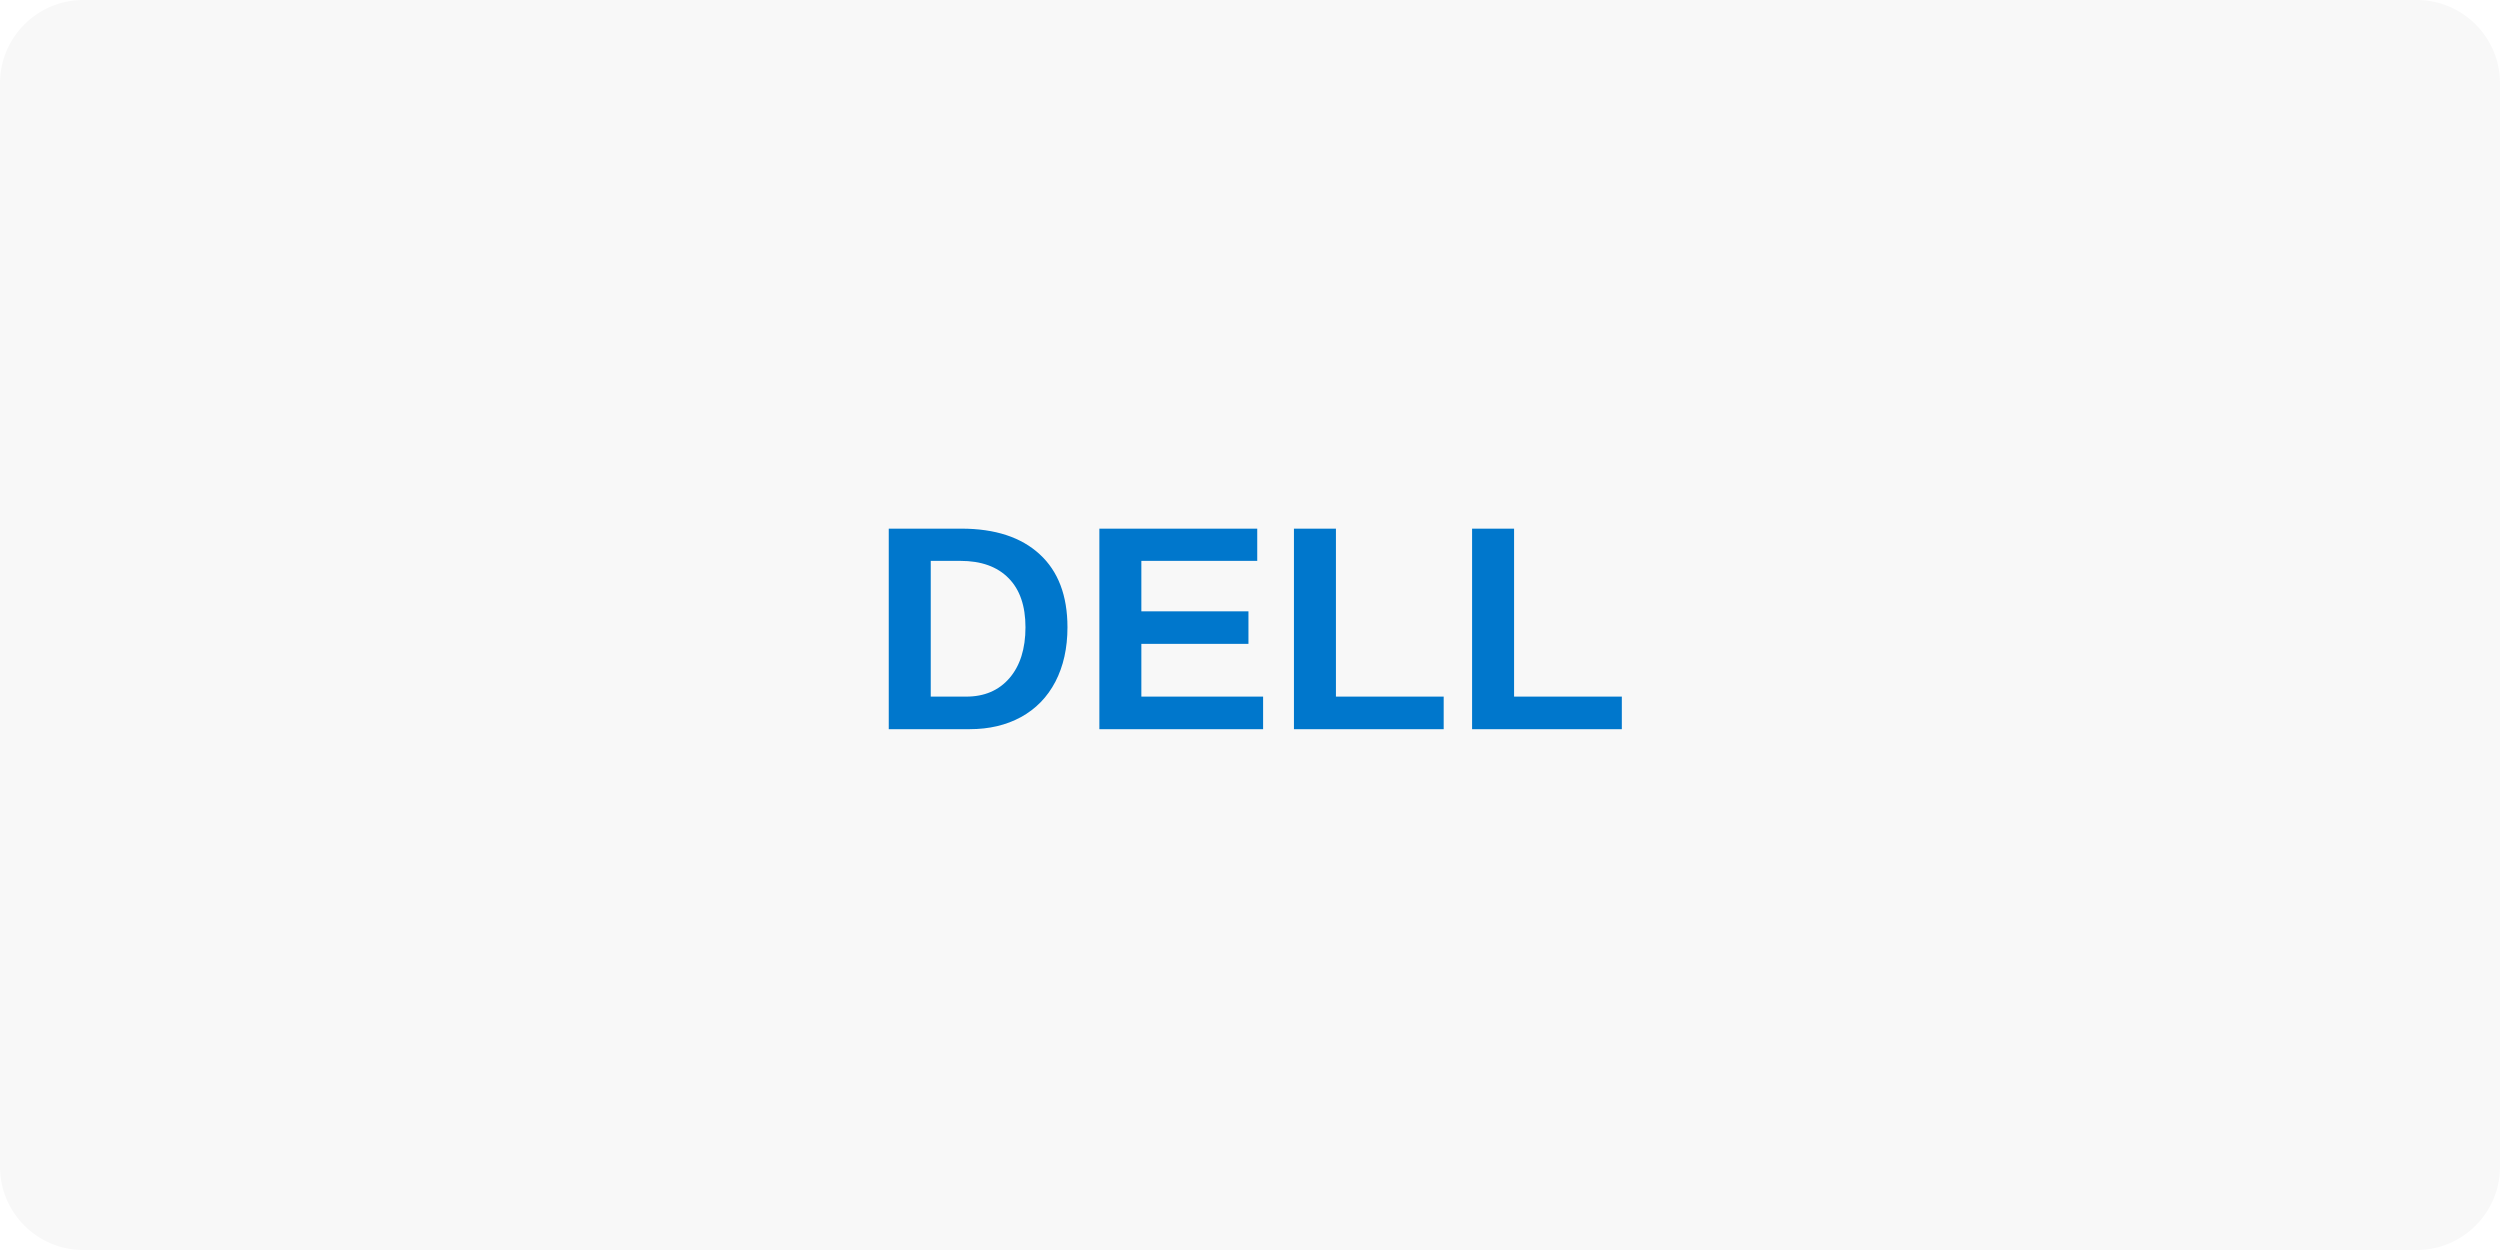
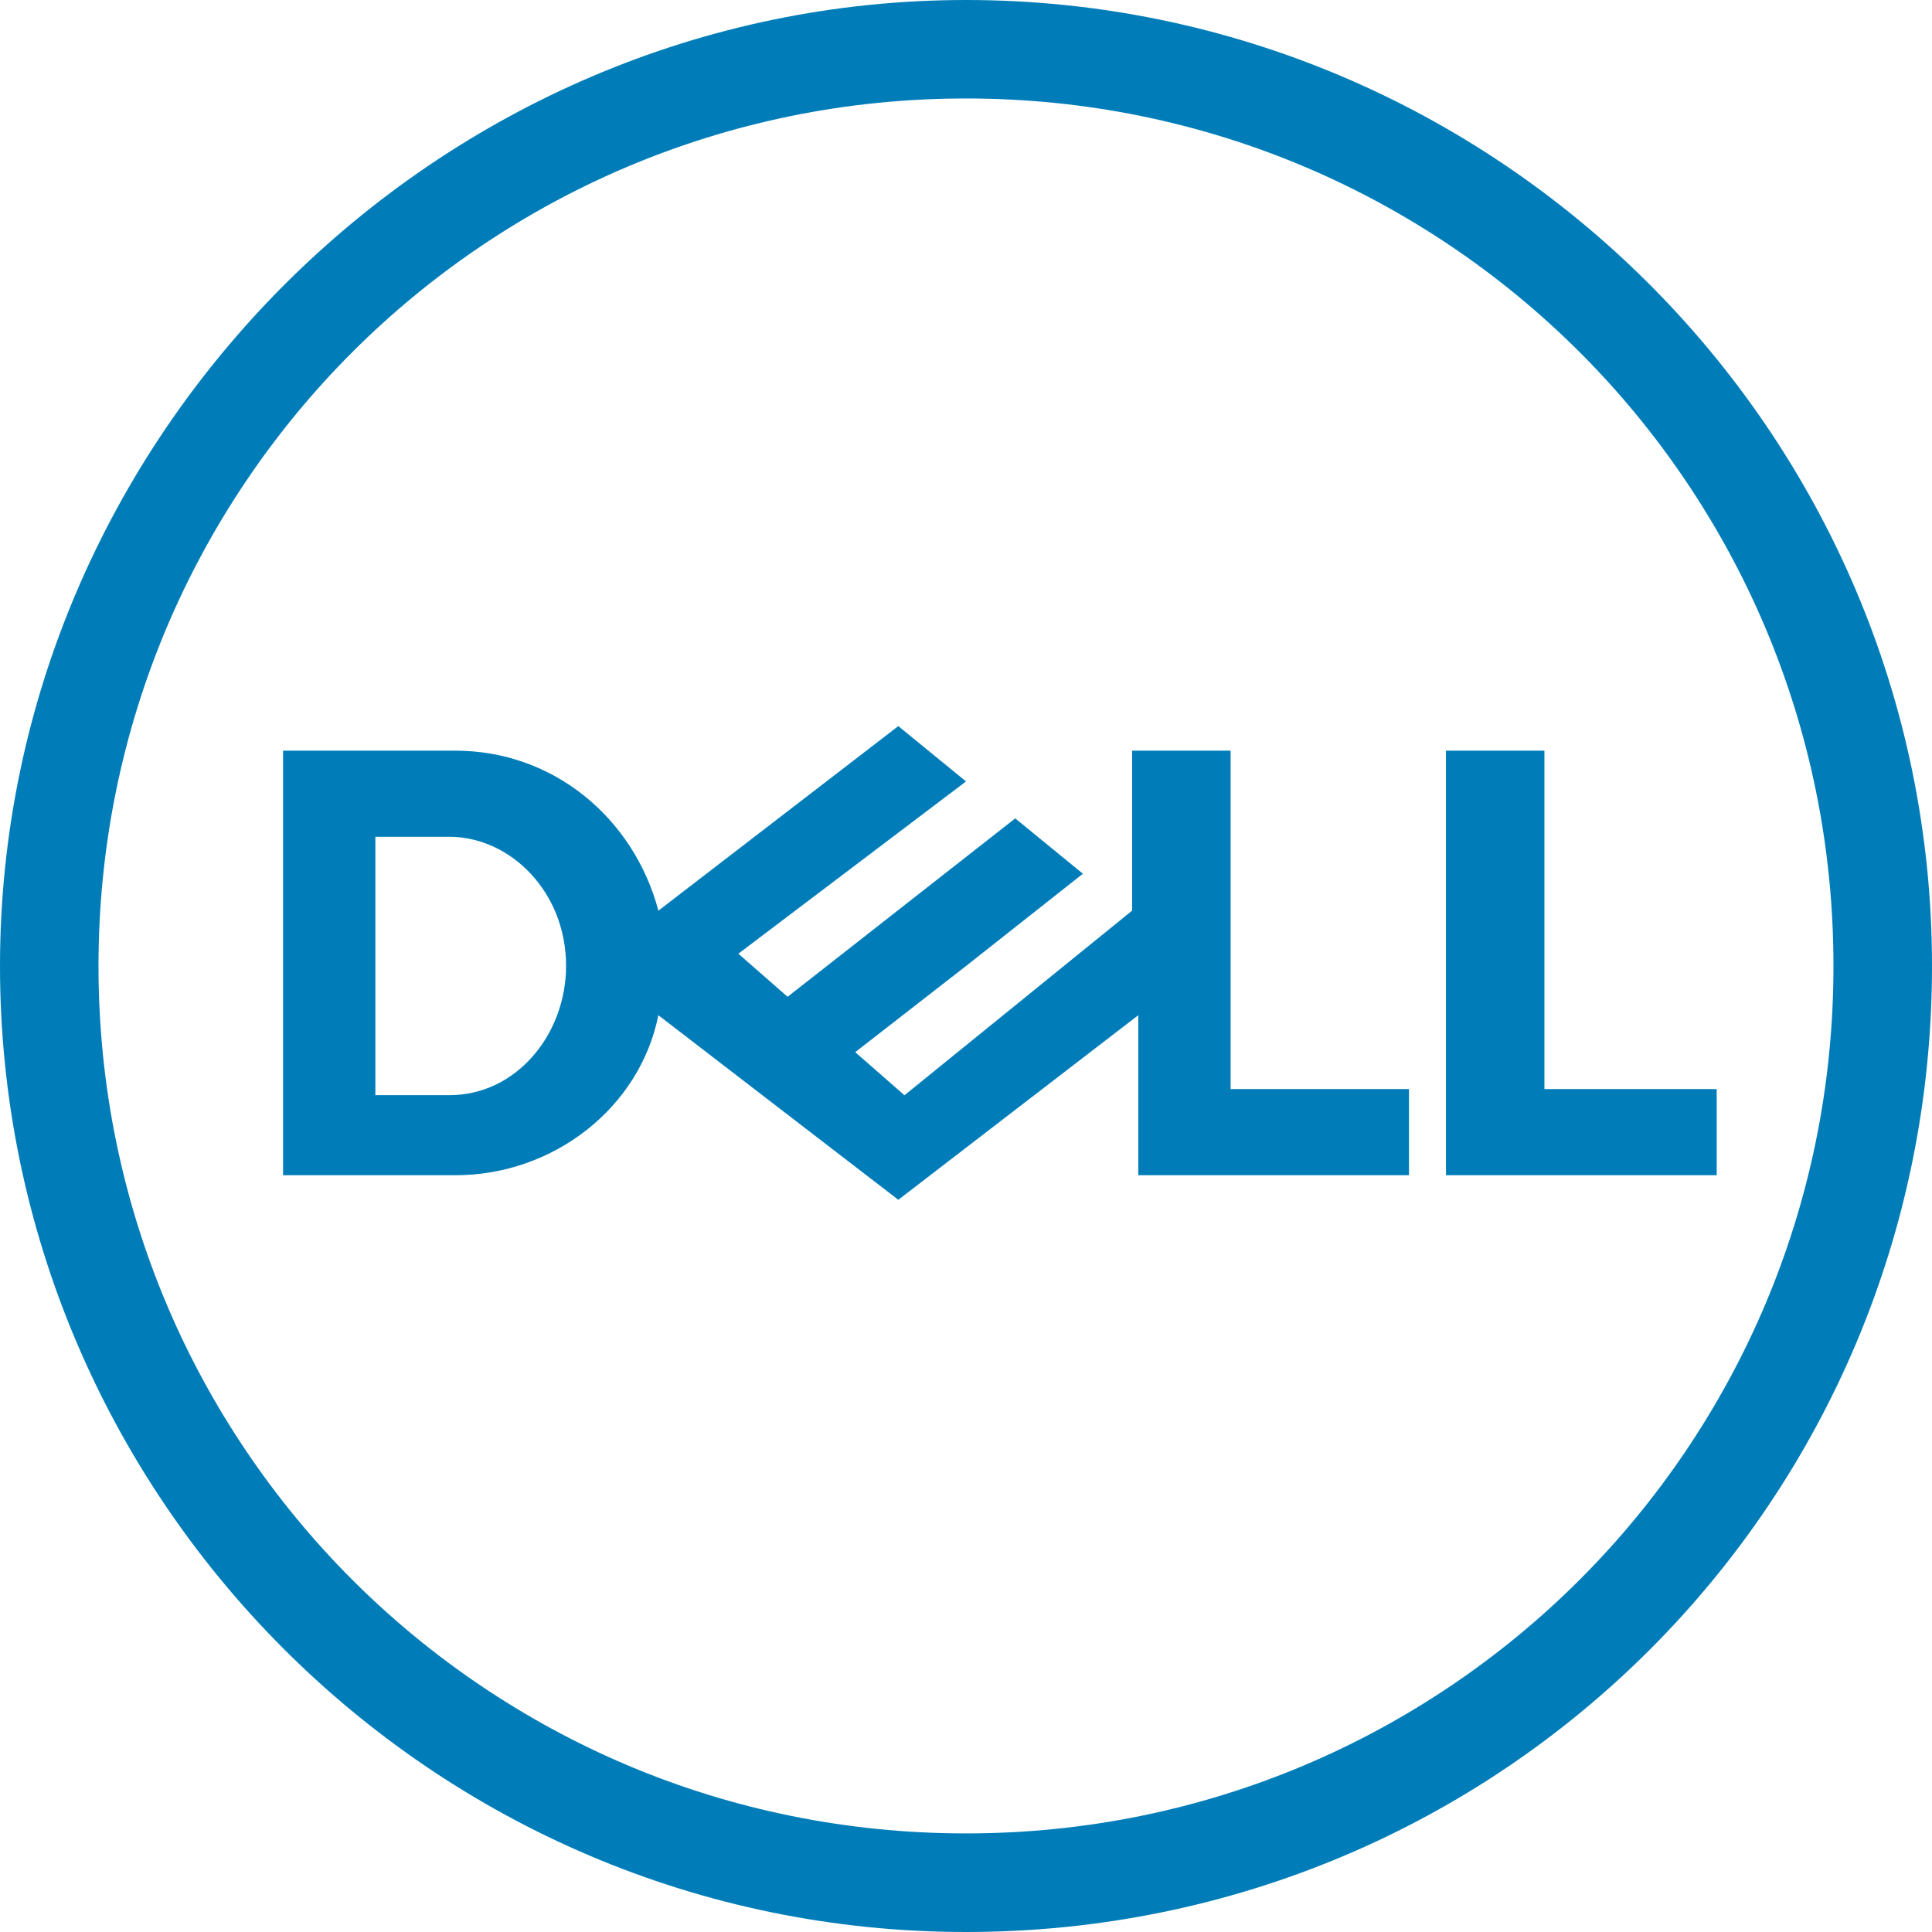
- <svg xmlns="http://www.w3.org/2000/svg" width="120" height="60" viewBox="0 0 120 60">
-   <rect width="120" height="60" fill="#f8f8f8" rx="4" />
-   <text x="60" y="35" font-family="Arial" font-size="14" font-weight="bold" text-anchor="middle" fill="#0077cc">DELL</text>
+ <svg xmlns="http://www.w3.org/2000/svg" height="72" version="1.1" width="72">
+   <path d="m33.479 27.059-8.942 6.879c-0.917-3.44-3.899-5.963-7.568-5.963h-6.42v15.822h6.42c3.669 0 6.878-2.523 7.566-5.963l8.943 6.879 8.943-6.879v5.963h10.088v-3.211h-6.648v-12.611h-3.67v5.961l-8.484 6.881-1.835-1.606 4.129-3.211 4.356-3.439-2.522-2.062-8.484 6.648-1.834-1.605 8.484-6.42-2.523-2.062zm-19.49 4.125h2.752c0.573 0 1.133 0.131 1.648 0.367 0.516 0.236 0.987 0.58 1.389 1.01 0.401 0.43 0.732 0.945 0.961 1.525s0.357 1.226 0.357 1.914c0 0.631-0.115 1.247-0.326 1.816-0.211 0.57-0.519 1.093-0.906 1.537-0.387 0.444-0.852 0.81-1.379 1.065-0.527 0.254-1.114 0.396-1.744 0.396h-2.752v-9.631zm49.987 9.403v3.21h-10.089v-15.822h3.669v12.611h6.42zm-27.976-40.587c-19.72 0-36 16.28-36 36s16.051 36 36 36 36-16.051 36-36-16.28-36-36-36zm0 3.67c2.236-0 4.417 0.224 6.523 0.654 2.107 0.43 4.139 1.064 6.074 1.881 1.935 0.817 3.772 1.818 5.492 2.978s3.321 2.482 4.783 3.943 2.783 3.063 3.943 4.783c1.161 1.72 2.162 3.558 2.978 5.492 0.817 1.935 1.451 3.968 1.881 6.074 0.43 2.107 0.654 4.288 0.654 6.523s-0.224 4.417-0.654 6.523c-0.43 2.107-1.064 4.139-1.881 6.074-0.817 1.935-1.818 3.772-2.978 5.492s-2.482 3.321-3.943 4.783-3.063 2.783-4.783 3.943c-1.72 1.161-3.558 2.162-5.492 2.978-1.935 0.817-3.968 1.451-6.074 1.881-2.107 0.43-4.288 0.654-6.523 0.654s-4.417-0.224-6.523-0.654c-2.107-0.427-4.14-1.061-6.075-1.878-1.934-0.817-3.772-1.818-5.492-2.979-1.72-1.16-3.321-2.481-4.783-3.943s-2.783-3.063-3.943-4.783c-1.161-1.72-2.162-3.558-2.978-5.492-0.817-1.935-1.451-3.968-1.881-6.075-0.43-2.106-0.654-4.287-0.654-6.523s0.224-4.417 0.654-6.523c0.43-2.107 1.064-4.14 1.881-6.075 0.817-1.934 1.818-3.772 2.978-5.492 1.16-1.72 2.481-3.321 3.943-4.783s3.063-2.783 4.783-3.943c1.72-1.161 3.558-2.162 5.492-2.978 1.935-0.817 3.968-1.451 6.075-1.881 2.106-0.43 4.287-0.654 6.523-0.654z" fill="#007db8" />
</svg>
